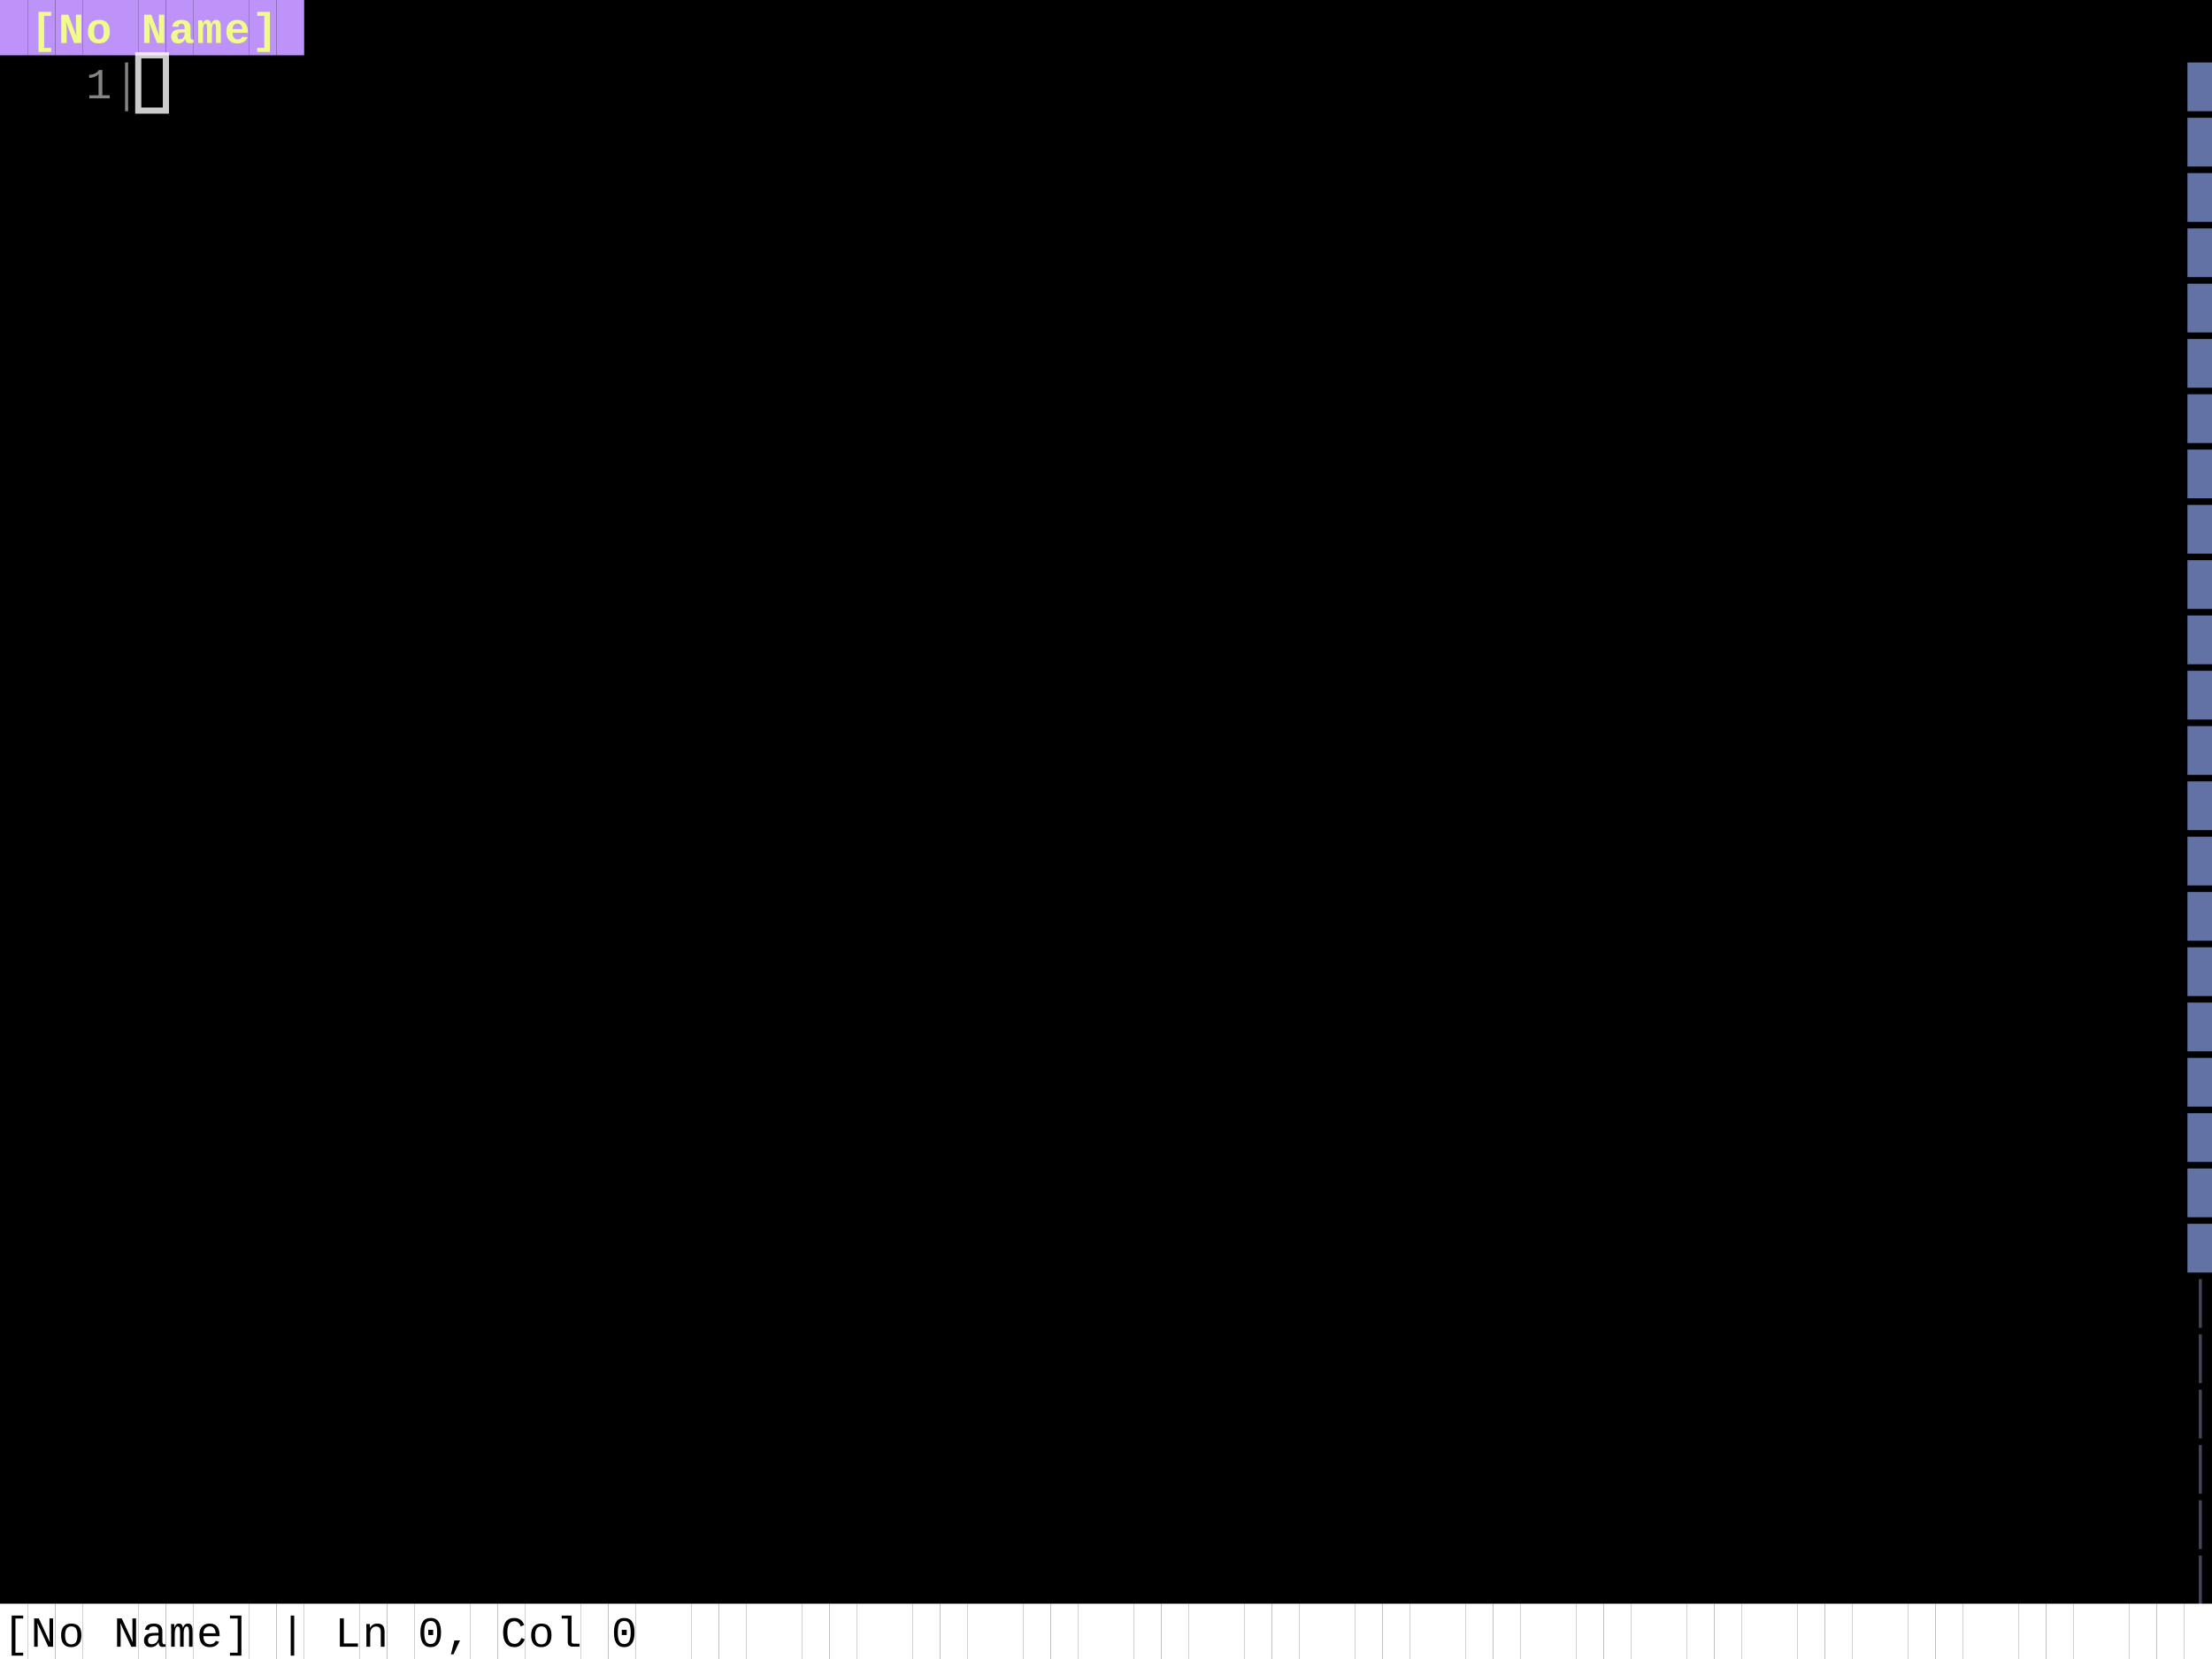
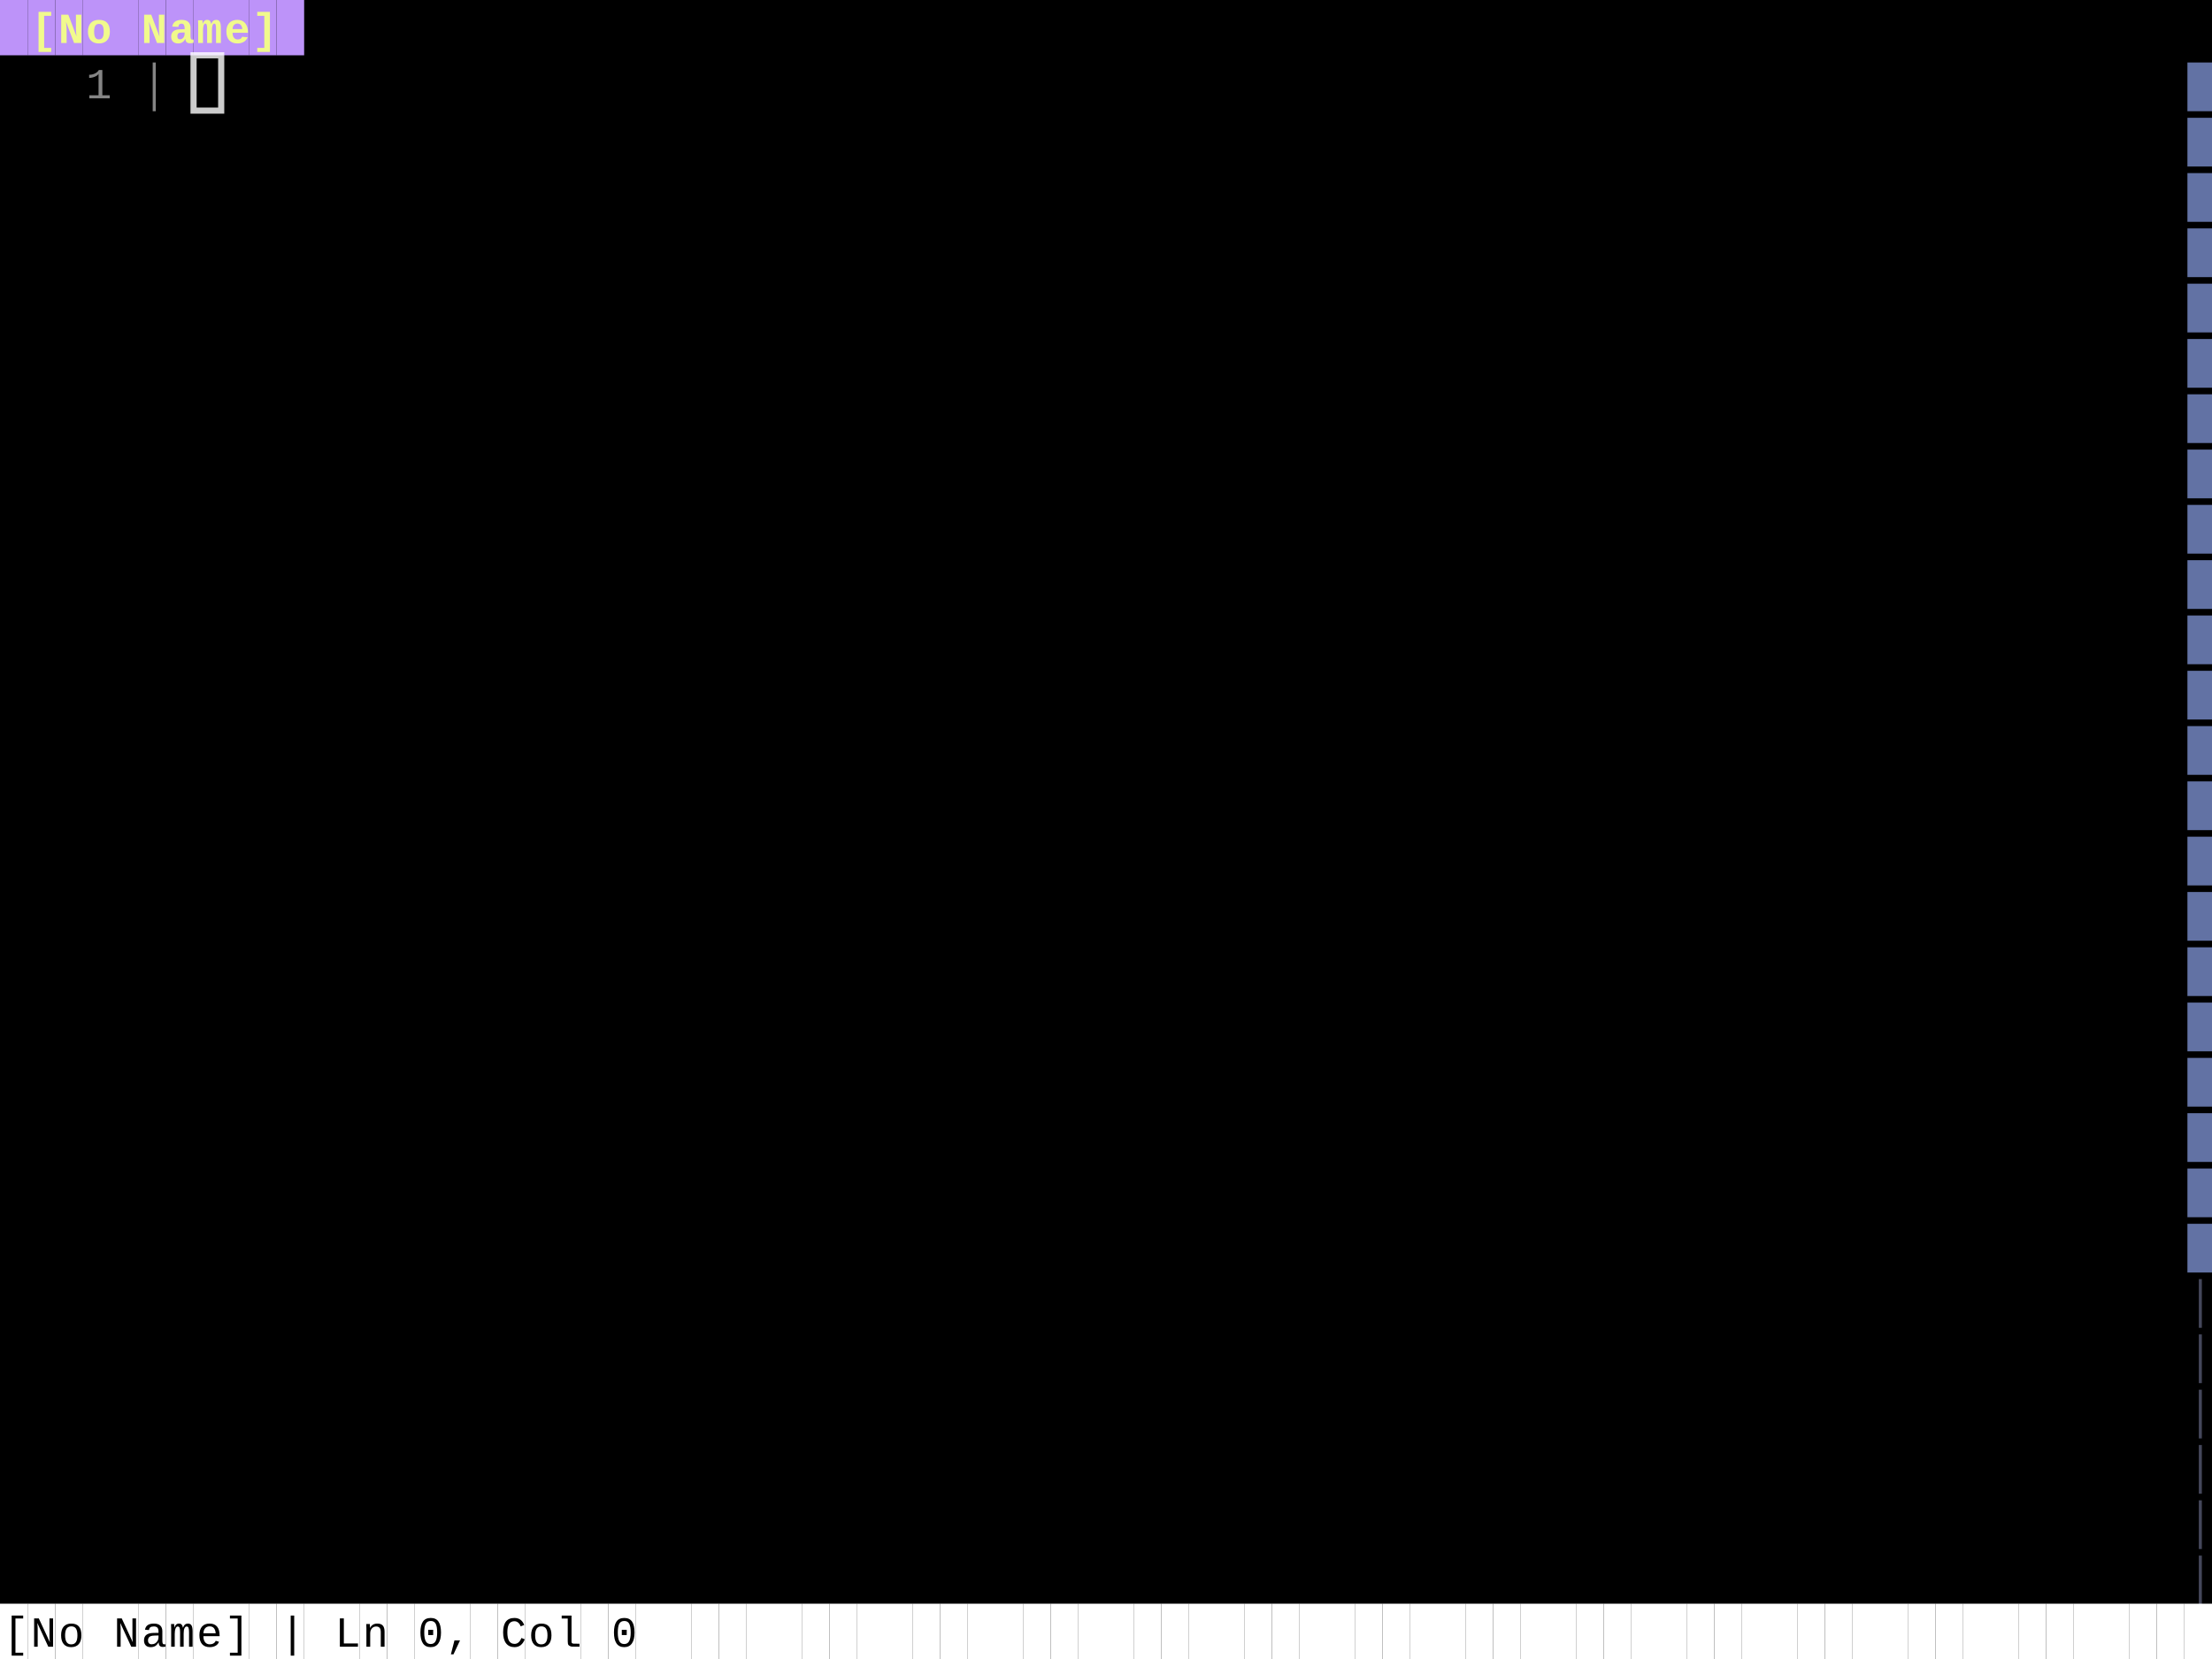
<svg xmlns="http://www.w3.org/2000/svg" width="720" height="540" viewBox="0 0 720 540">
  <style>
    .terminal { font-family: 'Courier New', 'Consolas', monospace; font-size: 14px; white-space: pre; }
</style>
  <rect width="100%" height="100%" fill="#000000" />
  <rect x="0" y="0" width="9" height="18" fill="#bd93f9" />
  <rect x="9" y="0" width="9" height="18" fill="#bd93f9" />
  <text x="10" y="14" fill="#f1fa8c" class="terminal" style="font-weight:bold;">[</text>
  <rect x="18" y="0" width="9" height="18" fill="#bd93f9" />
  <text x="19" y="14" fill="#f1fa8c" class="terminal" style="font-weight:bold;">N</text>
  <rect x="27" y="0" width="9" height="18" fill="#bd93f9" />
  <text x="28" y="14" fill="#f1fa8c" class="terminal" style="font-weight:bold;">o</text>
  <rect x="36" y="0" width="9" height="18" fill="#bd93f9" />
  <rect x="45" y="0" width="9" height="18" fill="#bd93f9" />
  <text x="46" y="14" fill="#f1fa8c" class="terminal" style="font-weight:bold;">N</text>
  <rect x="54" y="0" width="9" height="18" fill="#bd93f9" />
  <text x="55" y="14" fill="#f1fa8c" class="terminal" style="font-weight:bold;">a</text>
  <rect x="63" y="0" width="9" height="18" fill="#bd93f9" />
  <text x="64" y="14" fill="#f1fa8c" class="terminal" style="font-weight:bold;">m</text>
  <rect x="72" y="0" width="9" height="18" fill="#bd93f9" />
  <text x="73" y="14" fill="#f1fa8c" class="terminal" style="font-weight:bold;">e</text>
  <rect x="81" y="0" width="9" height="18" fill="#bd93f9" />
  <text x="82" y="14" fill="#f1fa8c" class="terminal" style="font-weight:bold;">]</text>
  <rect x="90" y="0" width="9" height="18" fill="#bd93f9" />
  <text x="28" y="32" fill="#858585" class="terminal" style="">1</text>
-   <text x="37" y="32" fill="#858585" class="terminal" style="">│</text>
+   <text x="46" y="32" fill="#858585" class="terminal" style="">│</text>
  <text x="712" y="32" fill="#6272a4" class="terminal" style="">█</text>
  <text x="712" y="50" fill="#6272a4" class="terminal" style="">█</text>
  <text x="712" y="68" fill="#6272a4" class="terminal" style="">█</text>
  <text x="712" y="86" fill="#6272a4" class="terminal" style="">█</text>
  <text x="712" y="104" fill="#6272a4" class="terminal" style="">█</text>
  <text x="712" y="122" fill="#6272a4" class="terminal" style="">█</text>
  <text x="712" y="140" fill="#6272a4" class="terminal" style="">█</text>
  <text x="712" y="158" fill="#6272a4" class="terminal" style="">█</text>
  <text x="712" y="176" fill="#6272a4" class="terminal" style="">█</text>
  <text x="712" y="194" fill="#6272a4" class="terminal" style="">█</text>
  <text x="712" y="212" fill="#6272a4" class="terminal" style="">█</text>
  <text x="712" y="230" fill="#6272a4" class="terminal" style="">█</text>
  <text x="712" y="248" fill="#6272a4" class="terminal" style="">█</text>
  <text x="712" y="266" fill="#6272a4" class="terminal" style="">█</text>
  <text x="712" y="284" fill="#6272a4" class="terminal" style="">█</text>
  <text x="712" y="302" fill="#6272a4" class="terminal" style="">█</text>
  <text x="712" y="320" fill="#6272a4" class="terminal" style="">█</text>
  <text x="712" y="338" fill="#6272a4" class="terminal" style="">█</text>
  <text x="712" y="356" fill="#6272a4" class="terminal" style="">█</text>
  <text x="712" y="374" fill="#6272a4" class="terminal" style="">█</text>
  <text x="712" y="392" fill="#6272a4" class="terminal" style="">█</text>
  <text x="712" y="410" fill="#6272a4" class="terminal" style="">█</text>
  <text x="712" y="428" fill="#44475a" class="terminal" style="">│</text>
  <text x="712" y="446" fill="#44475a" class="terminal" style="">│</text>
  <text x="712" y="464" fill="#44475a" class="terminal" style="">│</text>
  <text x="712" y="482" fill="#44475a" class="terminal" style="">│</text>
  <text x="712" y="500" fill="#44475a" class="terminal" style="">│</text>
  <text x="712" y="518" fill="#44475a" class="terminal" style="">│</text>
  <rect x="0" y="522" width="9" height="18" fill="#ffffff" />
  <text x="1" y="536" fill="#000000" class="terminal" style="">[</text>
  <rect x="9" y="522" width="9" height="18" fill="#ffffff" />
  <text x="10" y="536" fill="#000000" class="terminal" style="">N</text>
  <rect x="18" y="522" width="9" height="18" fill="#ffffff" />
  <text x="19" y="536" fill="#000000" class="terminal" style="">o</text>
  <rect x="27" y="522" width="9" height="18" fill="#ffffff" />
  <rect x="36" y="522" width="9" height="18" fill="#ffffff" />
  <text x="37" y="536" fill="#000000" class="terminal" style="">N</text>
  <rect x="45" y="522" width="9" height="18" fill="#ffffff" />
  <text x="46" y="536" fill="#000000" class="terminal" style="">a</text>
  <rect x="54" y="522" width="9" height="18" fill="#ffffff" />
  <text x="55" y="536" fill="#000000" class="terminal" style="">m</text>
  <rect x="63" y="522" width="9" height="18" fill="#ffffff" />
  <text x="64" y="536" fill="#000000" class="terminal" style="">e</text>
  <rect x="72" y="522" width="9" height="18" fill="#ffffff" />
  <text x="73" y="536" fill="#000000" class="terminal" style="">]</text>
  <rect x="81" y="522" width="9" height="18" fill="#ffffff" />
  <rect x="90" y="522" width="9" height="18" fill="#ffffff" />
  <text x="91" y="536" fill="#000000" class="terminal" style="">|</text>
  <rect x="99" y="522" width="9" height="18" fill="#ffffff" />
  <rect x="108" y="522" width="9" height="18" fill="#ffffff" />
  <text x="109" y="536" fill="#000000" class="terminal" style="">L</text>
  <rect x="117" y="522" width="9" height="18" fill="#ffffff" />
  <text x="118" y="536" fill="#000000" class="terminal" style="">n</text>
  <rect x="126" y="522" width="9" height="18" fill="#ffffff" />
  <rect x="135" y="522" width="9" height="18" fill="#ffffff" />
  <text x="136" y="536" fill="#000000" class="terminal" style="">0</text>
  <rect x="144" y="522" width="9" height="18" fill="#ffffff" />
  <text x="145" y="536" fill="#000000" class="terminal" style="">,</text>
  <rect x="153" y="522" width="9" height="18" fill="#ffffff" />
  <rect x="162" y="522" width="9" height="18" fill="#ffffff" />
  <text x="163" y="536" fill="#000000" class="terminal" style="">C</text>
  <rect x="171" y="522" width="9" height="18" fill="#ffffff" />
  <text x="172" y="536" fill="#000000" class="terminal" style="">o</text>
  <rect x="180" y="522" width="9" height="18" fill="#ffffff" />
  <text x="181" y="536" fill="#000000" class="terminal" style="">l</text>
  <rect x="189" y="522" width="9" height="18" fill="#ffffff" />
  <rect x="198" y="522" width="9" height="18" fill="#ffffff" />
  <text x="199" y="536" fill="#000000" class="terminal" style="">0</text>
  <rect x="207" y="522" width="9" height="18" fill="#ffffff" />
  <rect x="216" y="522" width="9" height="18" fill="#ffffff" />
  <rect x="225" y="522" width="9" height="18" fill="#ffffff" />
  <rect x="234" y="522" width="9" height="18" fill="#ffffff" />
  <rect x="243" y="522" width="9" height="18" fill="#ffffff" />
  <rect x="252" y="522" width="9" height="18" fill="#ffffff" />
  <rect x="261" y="522" width="9" height="18" fill="#ffffff" />
  <rect x="270" y="522" width="9" height="18" fill="#ffffff" />
  <rect x="279" y="522" width="9" height="18" fill="#ffffff" />
  <rect x="288" y="522" width="9" height="18" fill="#ffffff" />
  <rect x="297" y="522" width="9" height="18" fill="#ffffff" />
  <rect x="306" y="522" width="9" height="18" fill="#ffffff" />
  <rect x="315" y="522" width="9" height="18" fill="#ffffff" />
  <rect x="324" y="522" width="9" height="18" fill="#ffffff" />
  <rect x="333" y="522" width="9" height="18" fill="#ffffff" />
  <rect x="342" y="522" width="9" height="18" fill="#ffffff" />
  <rect x="351" y="522" width="9" height="18" fill="#ffffff" />
  <rect x="360" y="522" width="9" height="18" fill="#ffffff" />
  <rect x="369" y="522" width="9" height="18" fill="#ffffff" />
  <rect x="378" y="522" width="9" height="18" fill="#ffffff" />
  <rect x="387" y="522" width="9" height="18" fill="#ffffff" />
  <rect x="396" y="522" width="9" height="18" fill="#ffffff" />
  <rect x="405" y="522" width="9" height="18" fill="#ffffff" />
  <rect x="414" y="522" width="9" height="18" fill="#ffffff" />
  <rect x="423" y="522" width="9" height="18" fill="#ffffff" />
  <rect x="432" y="522" width="9" height="18" fill="#ffffff" />
  <rect x="441" y="522" width="9" height="18" fill="#ffffff" />
  <rect x="450" y="522" width="9" height="18" fill="#ffffff" />
  <rect x="459" y="522" width="9" height="18" fill="#ffffff" />
  <rect x="468" y="522" width="9" height="18" fill="#ffffff" />
  <rect x="477" y="522" width="9" height="18" fill="#ffffff" />
  <rect x="486" y="522" width="9" height="18" fill="#ffffff" />
  <rect x="495" y="522" width="9" height="18" fill="#ffffff" />
  <rect x="504" y="522" width="9" height="18" fill="#ffffff" />
  <rect x="513" y="522" width="9" height="18" fill="#ffffff" />
  <rect x="522" y="522" width="9" height="18" fill="#ffffff" />
  <rect x="531" y="522" width="9" height="18" fill="#ffffff" />
  <rect x="540" y="522" width="9" height="18" fill="#ffffff" />
  <rect x="549" y="522" width="9" height="18" fill="#ffffff" />
  <rect x="558" y="522" width="9" height="18" fill="#ffffff" />
  <rect x="567" y="522" width="9" height="18" fill="#ffffff" />
  <rect x="576" y="522" width="9" height="18" fill="#ffffff" />
  <rect x="585" y="522" width="9" height="18" fill="#ffffff" />
  <rect x="594" y="522" width="9" height="18" fill="#ffffff" />
  <rect x="603" y="522" width="9" height="18" fill="#ffffff" />
  <rect x="612" y="522" width="9" height="18" fill="#ffffff" />
  <rect x="621" y="522" width="9" height="18" fill="#ffffff" />
  <rect x="630" y="522" width="9" height="18" fill="#ffffff" />
  <rect x="639" y="522" width="9" height="18" fill="#ffffff" />
  <rect x="648" y="522" width="9" height="18" fill="#ffffff" />
  <rect x="657" y="522" width="9" height="18" fill="#ffffff" />
  <rect x="666" y="522" width="9" height="18" fill="#ffffff" />
  <rect x="675" y="522" width="9" height="18" fill="#ffffff" />
  <rect x="684" y="522" width="9" height="18" fill="#ffffff" />
  <rect x="693" y="522" width="9" height="18" fill="#ffffff" />
  <rect x="702" y="522" width="9" height="18" fill="#ffffff" />
  <rect x="711" y="522" width="9" height="18" fill="#ffffff" />
-   <rect x="45" y="18" width="9" height="18" fill="none" stroke="#ffffff" stroke-width="2" opacity="0.8" />
+   <rect x="63" y="18" width="9" height="18" fill="none" stroke="#ffffff" stroke-width="2" opacity="0.8" />
</svg>
